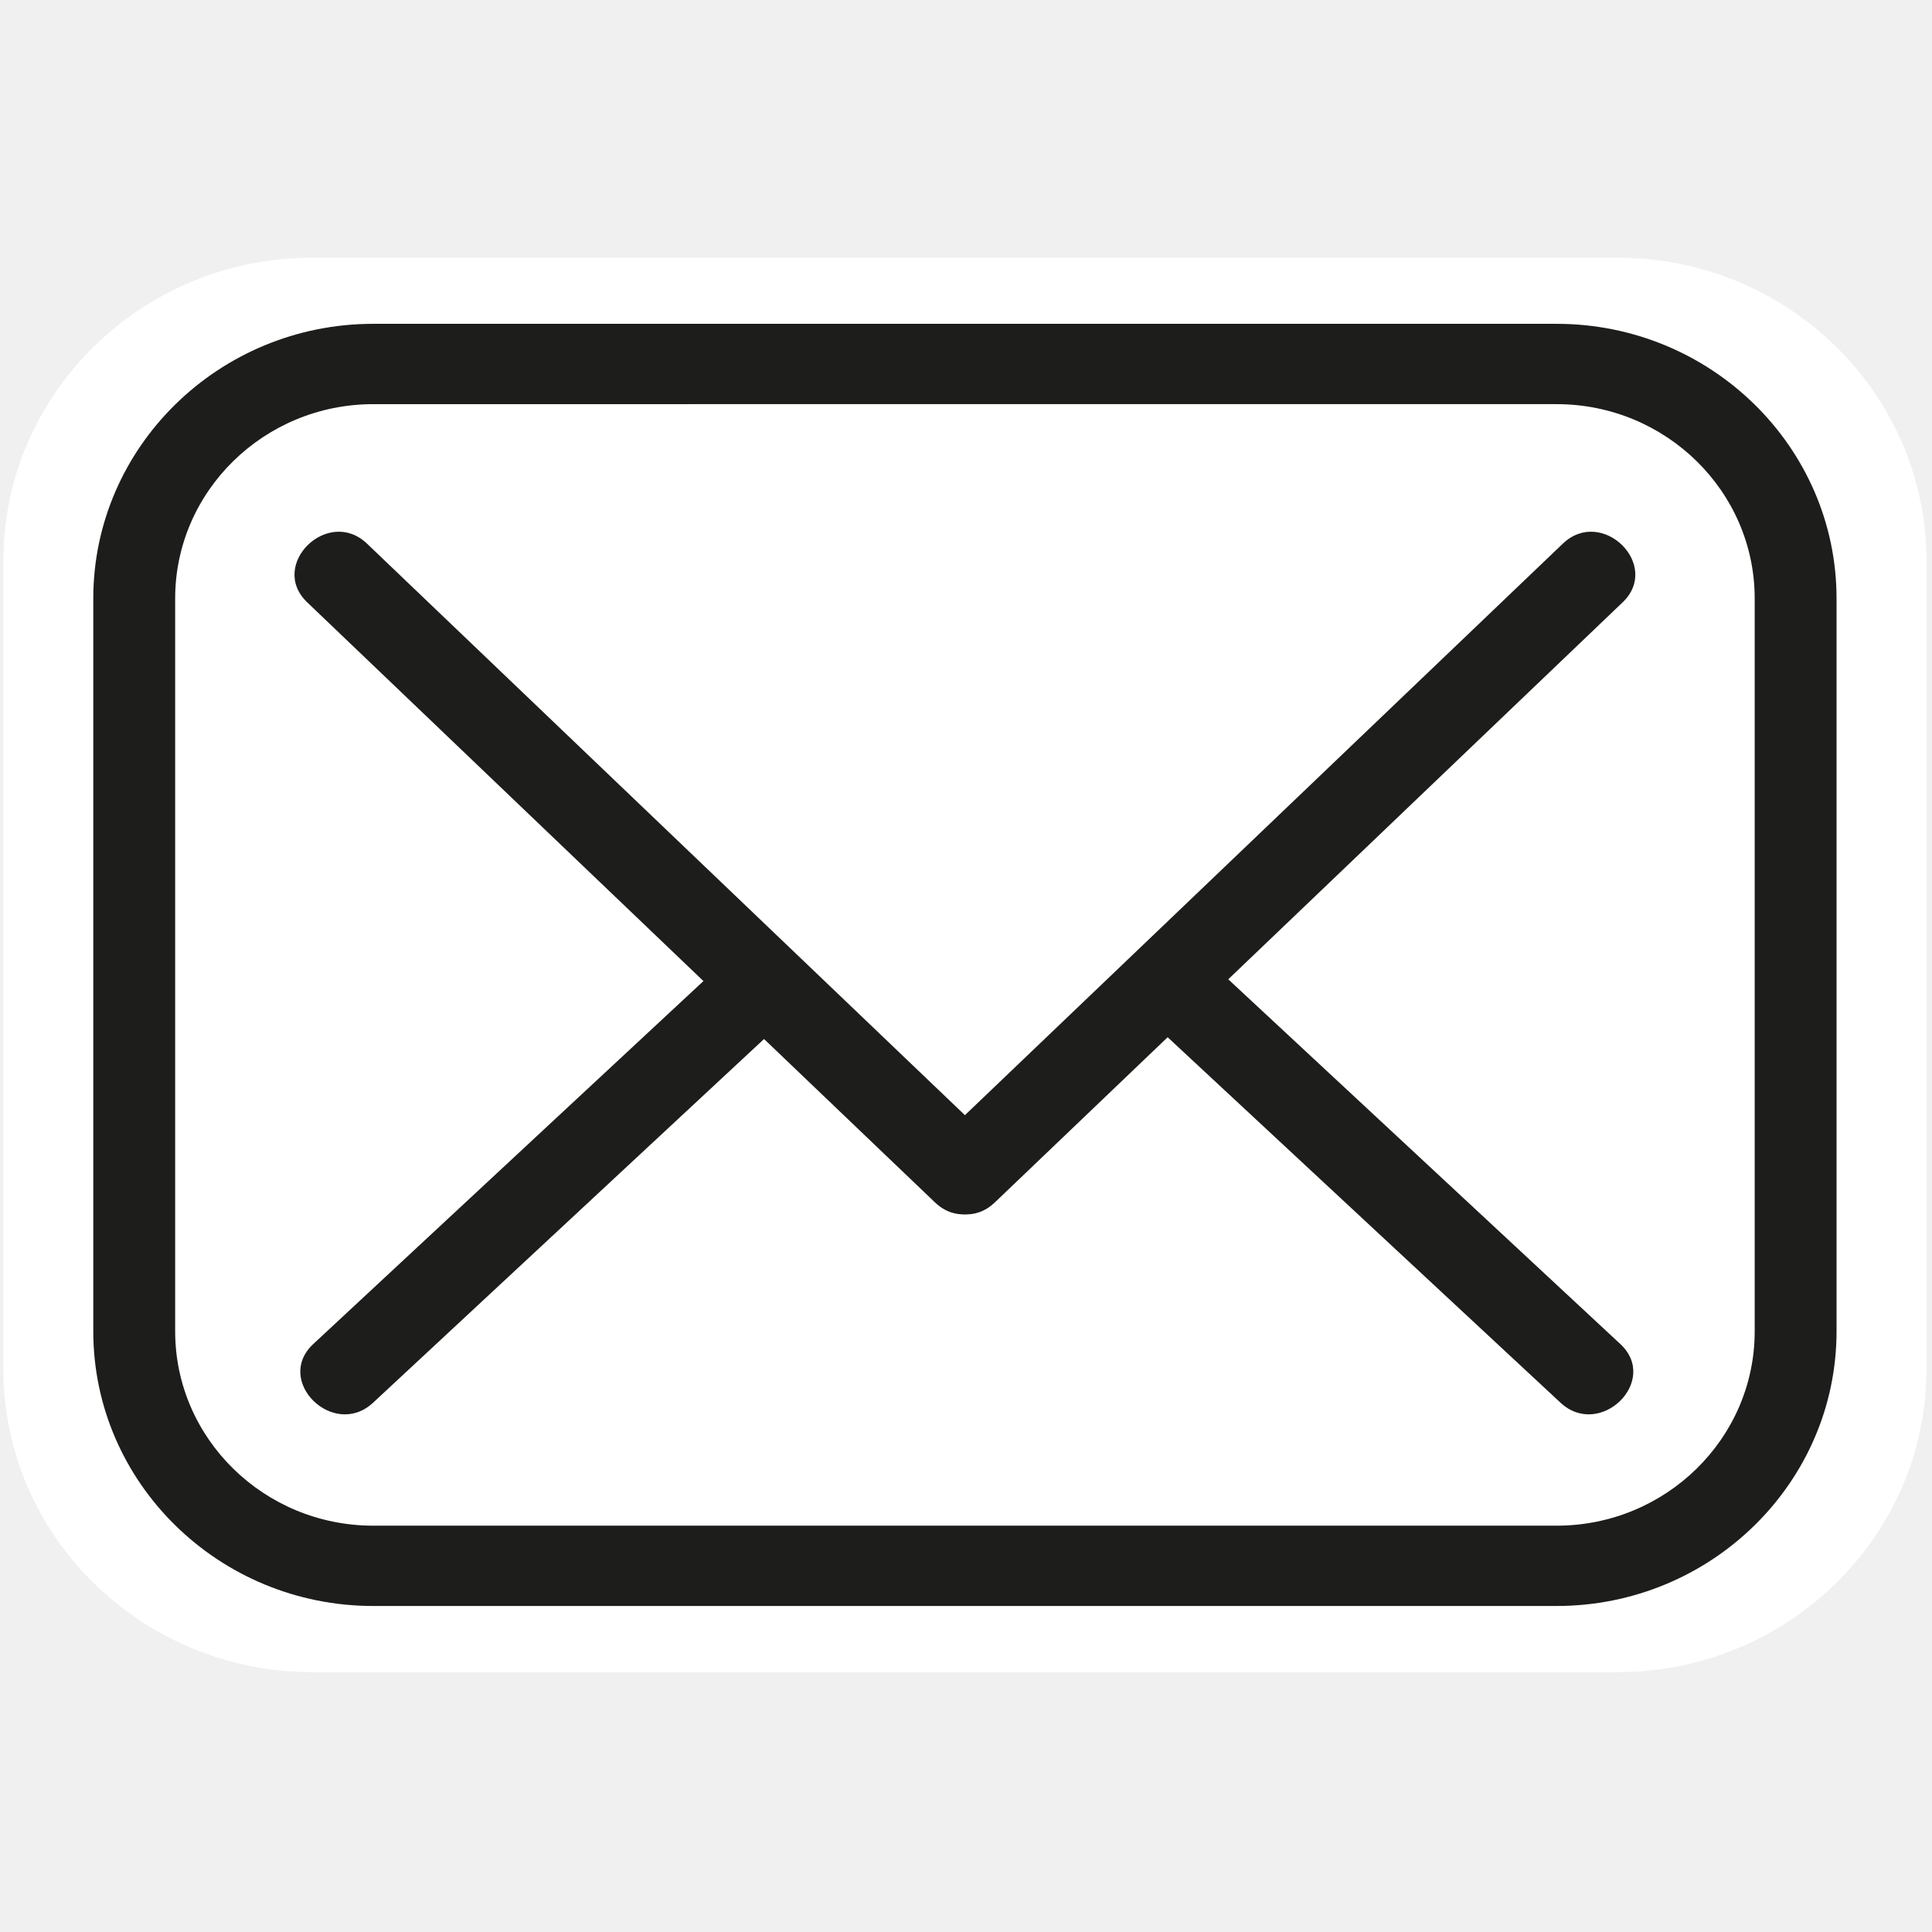
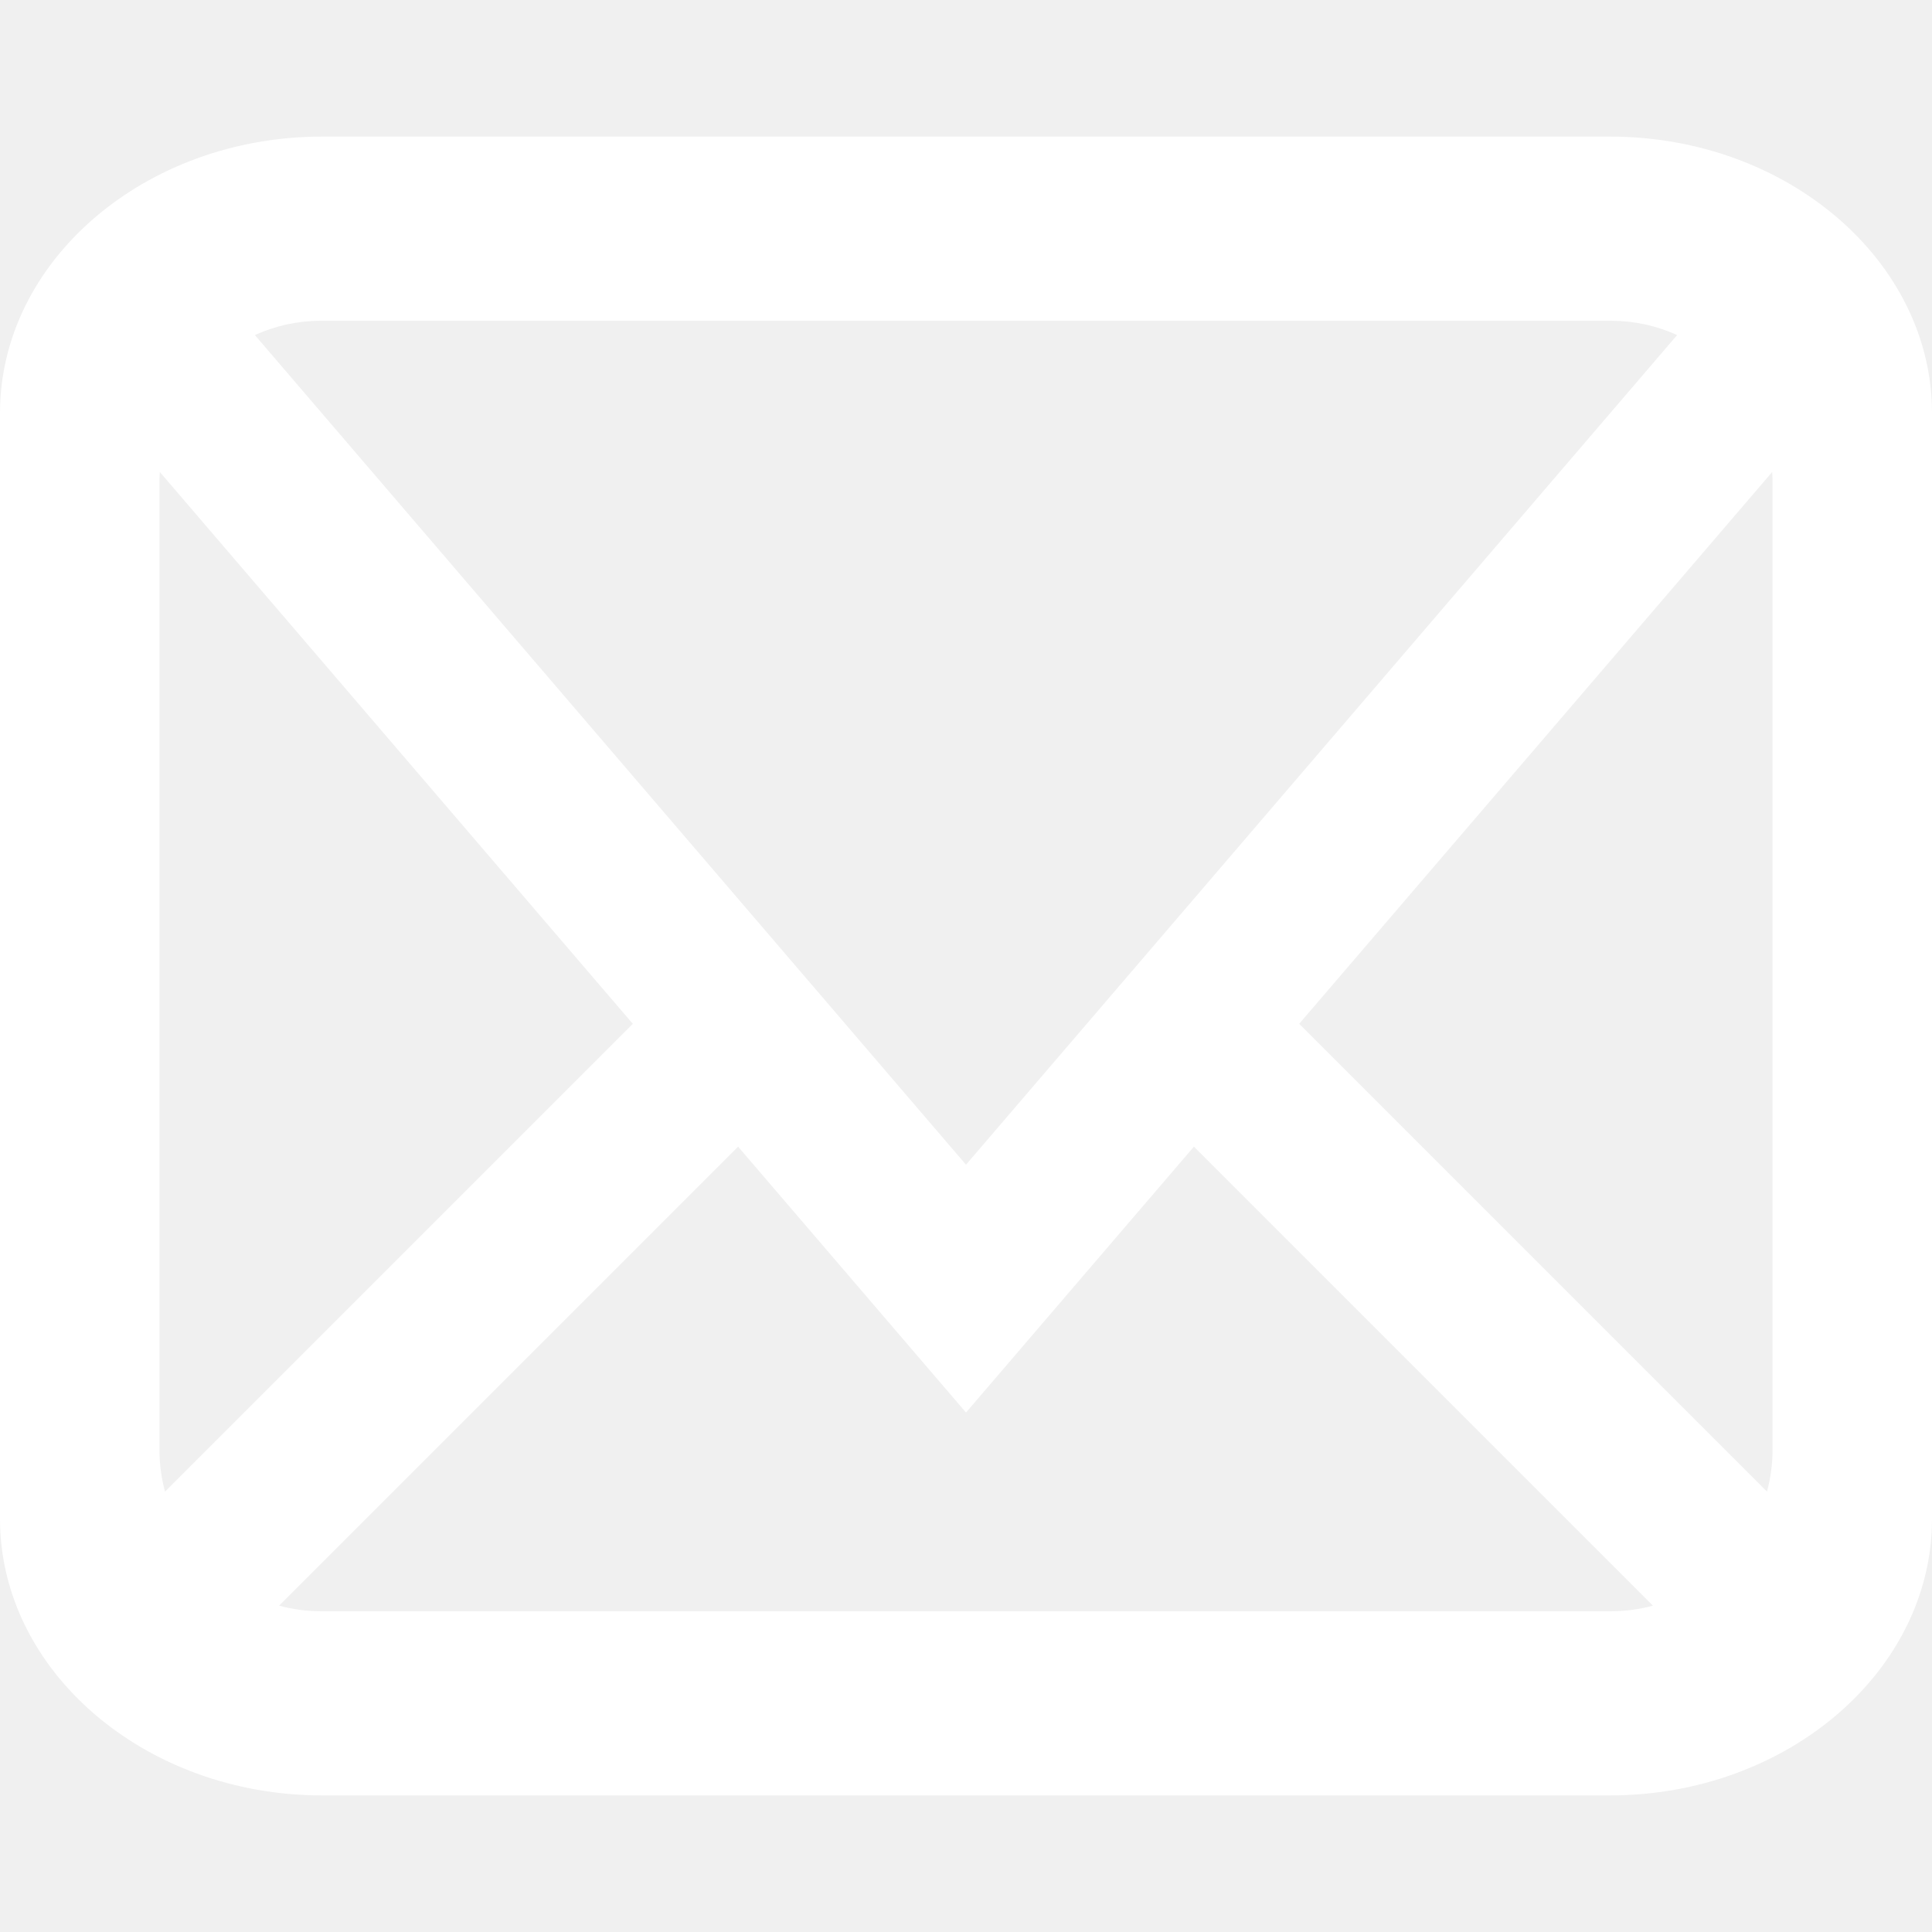
- <svg xmlns="http://www.w3.org/2000/svg" version="1.1" width="256" height="256" viewBox="0 0 256 256" xml:space="preserve" id="svg16">
-   <defs id="defs2">
- 
- 	
- 	
- 	
- 	
- 	
- </defs>
-   <path style="fill:#ffffff;fill-rule:nonzero;stroke:none;stroke-width:2.804;stroke-linecap:butt;stroke-linejoin:miter;stroke-miterlimit:10;stroke-dasharray:none" d="M 214.343,221.565 H 41.373 c -22.569,0 -40.927,-18.01 -40.927,-40.149 V 74.295 C 0.446,52.158 18.807,34.145 41.373,34.145 H 214.343 c 22.566,0 40.924,18.012 40.924,40.149 V 181.416 c 0,22.14 -18.358,40.149 -40.924,40.149 z" id="path1153" />
-   <path style="fill:#1d1d1b;fill-rule:nonzero;stroke:none;stroke-width:2.542;stroke-linecap:butt;stroke-linejoin:miter;stroke-miterlimit:10;stroke-dasharray:none" d="M 206.255,212.802 H 49.461 c -20.458,0 -37.1,-16.325 -37.1,-36.395 V 79.303 c 0,-20.067 16.644,-36.395 37.1,-36.395 H 206.255 c 20.456,0 37.097,16.328 37.097,36.395 v 97.103 c 0,20.069 -16.642,36.395 -37.097,36.395 z" id="path4" />
-   <path style="fill:#ffffff;fill-rule:nonzero;stroke:none;stroke-width:2.542;stroke-linecap:butt;stroke-linejoin:miter;stroke-miterlimit:10;stroke-dasharray:none" d="m 49.461,53.552 c -14.475,0 -26.251,11.552 -26.251,25.752 v 97.103 c 0,14.2 11.775,25.754 26.251,25.754 H 206.255 c 14.475,0 26.251,-11.554 26.251,-25.754 V 79.303 c 0,-14.2 -11.775,-25.752 -26.251,-25.752 z" id="path897" />
-   <path d="m 40.706,79.81 c 27.729,26.507 55.458,53.012 83.188,79.519 5.169,4.94 13.102,-2.825 7.926,-7.775 C 104.09,125.049 76.361,98.542 48.632,72.037 43.463,67.095 35.529,74.862 40.706,79.81 Z" style="fill:#1d1d1b;fill-rule:nonzero;stroke:none;stroke-width:2.542;stroke-linecap:butt;stroke-linejoin:miter;stroke-miterlimit:10;stroke-dasharray:none" stroke-linecap="round" id="path6" />
-   <path d="m 131.819,159.329 c 27.729,-26.505 55.458,-53.012 83.188,-79.517 5.174,-4.947 -2.754,-12.717 -7.926,-7.775 -27.729,26.505 -55.458,53.012 -83.188,79.517 -5.174,4.947 2.754,12.717 7.926,7.775 z" style="fill:#1d1d1b;fill-rule:nonzero;stroke:none;stroke-width:2.542;stroke-linecap:butt;stroke-linejoin:miter;stroke-miterlimit:10;stroke-dasharray:none" stroke-linecap="round" id="path8" />
-   <path d="m 214.702,178.091 c -18.451,-17.166 -36.905,-34.33 -55.356,-51.496 -5.233,-4.867 -13.172,2.893 -7.926,7.775 18.451,17.166 36.905,34.33 55.356,51.496 5.233,4.867 13.172,-2.895 7.926,-7.775 z" style="fill:#1d1d1b;fill-rule:nonzero;stroke:none;stroke-width:2.542;stroke-linecap:butt;stroke-linejoin:miter;stroke-miterlimit:10;stroke-dasharray:none" stroke-linecap="round" id="path10" />
-   <path d="m 49.438,185.864 c 18.451,-17.166 36.905,-34.33 55.356,-51.496 5.244,-4.879 -2.69,-12.644 -7.926,-7.775 -18.451,17.166 -36.905,34.33 -55.356,51.496 -5.244,4.879 2.69,12.647 7.926,7.775 z" style="fill:#1d1d1b;fill-rule:nonzero;stroke:none;stroke-width:2.542;stroke-linecap:butt;stroke-linejoin:miter;stroke-miterlimit:10;stroke-dasharray:none" stroke-linecap="round" id="path12" />
+ <svg xmlns="http://www.w3.org/2000/svg" version="1.1" width="512" height="512" viewBox="0 0 512 512" id="svg7">
+   <defs id="defs11" />
+   <g id="icomoon-ignore" />
+   <path d="M 426.655,36.198 H 85.345 C 38.405,36.198 0,69.161 0,109.461 v 293.065 c 0,40.301 38.405,73.276 85.345,73.276 h 341.311 c 46.969,0 85.344,-32.975 85.344,-73.276 V 109.461 C 512,69.161 473.625,36.198 426.655,36.198 Z M 85.008,85.008 H 426.992 c 6.104,0 12.026,1.31 17.463,3.782 L 256,308.654 67.545,88.788 c 5.437,-2.469 11.359,-3.781 17.463,-3.781 z M 42.26,384.244 V 127.756 c 0,-0.895 0.037,-1.785 0.094,-2.672 L 167.701,271.323 43.733,395.292 C 42.769,391.726 42.26,388.021 42.26,384.244 Z M 426.992,426.992 H 85.008 c -3.777,0 -7.482,-0.509 -11.048,-1.473 L 195.604,303.875 256,374.34 316.398,303.877 438.04,425.52 c -3.567,0.963 -7.271,1.472 -11.048,1.472 z m 42.748,-42.748 c 0,3.777 -0.509,7.481 -1.473,11.048 L 344.299,271.324 469.647,125.084 c 0.056,0.887 0.093,1.777 0.093,2.672 z" id="path5" style="fill:#ffffff" />
</svg>
